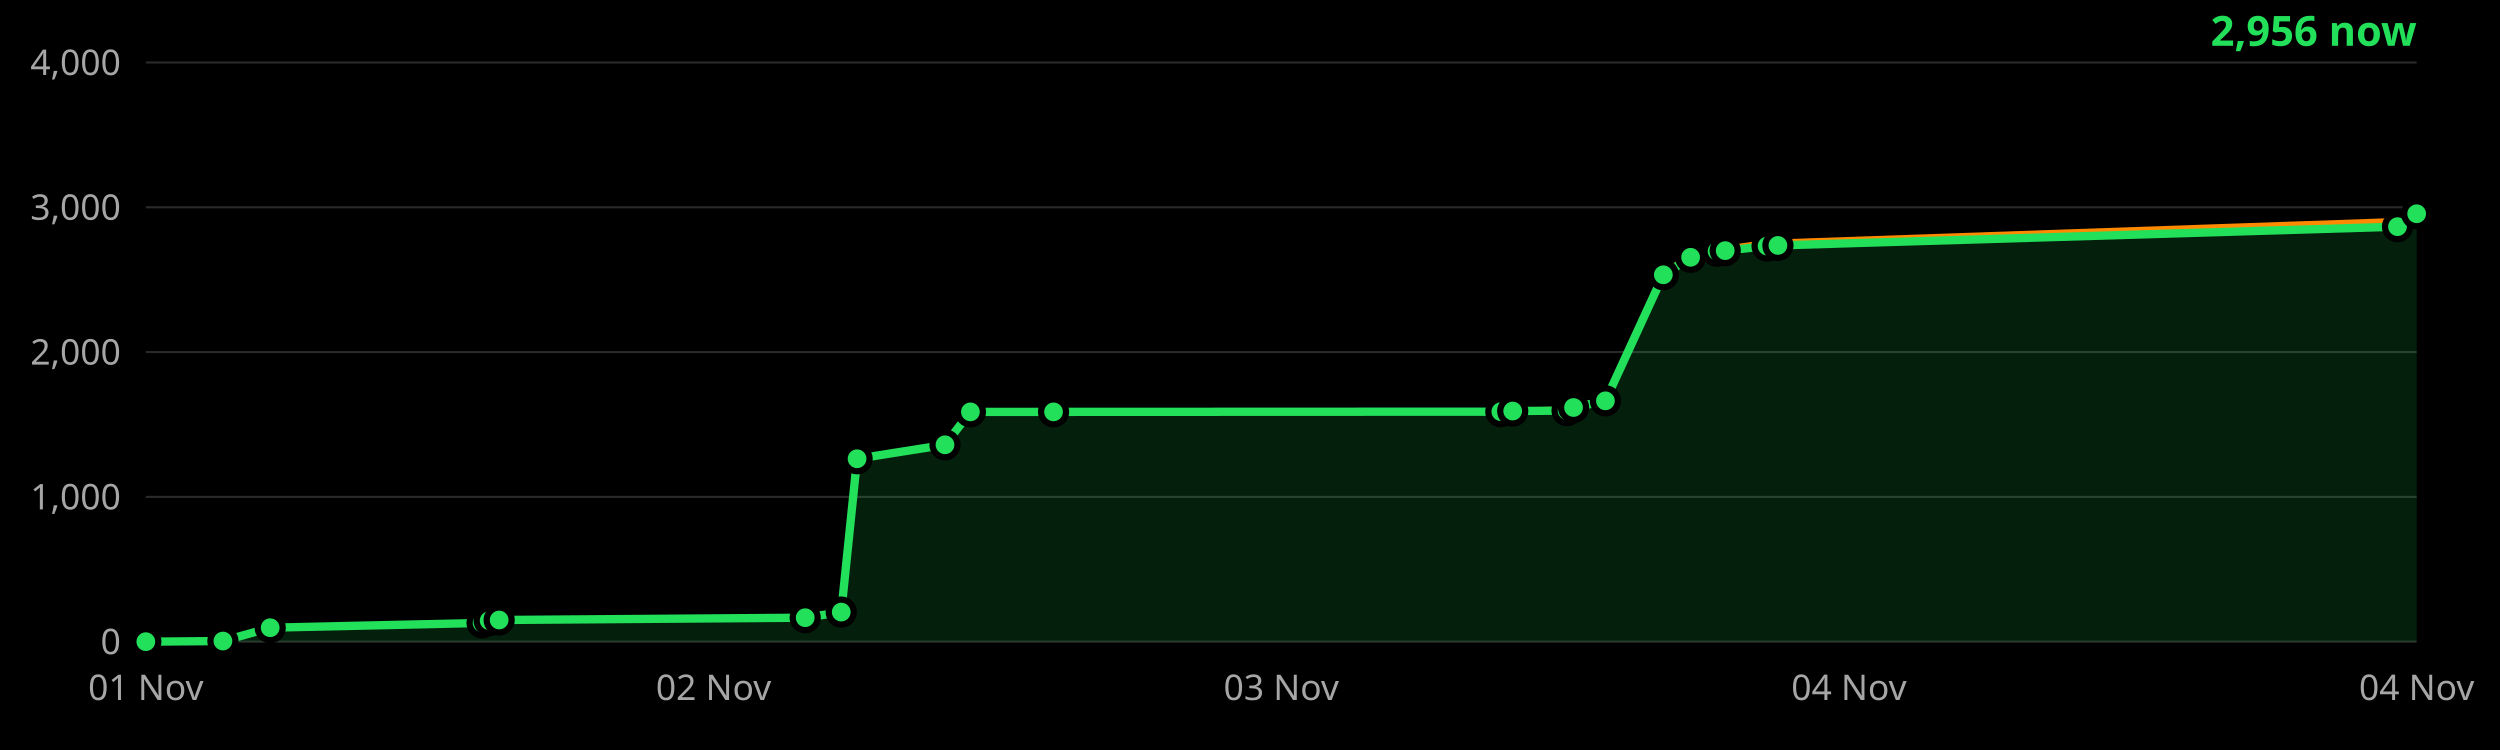
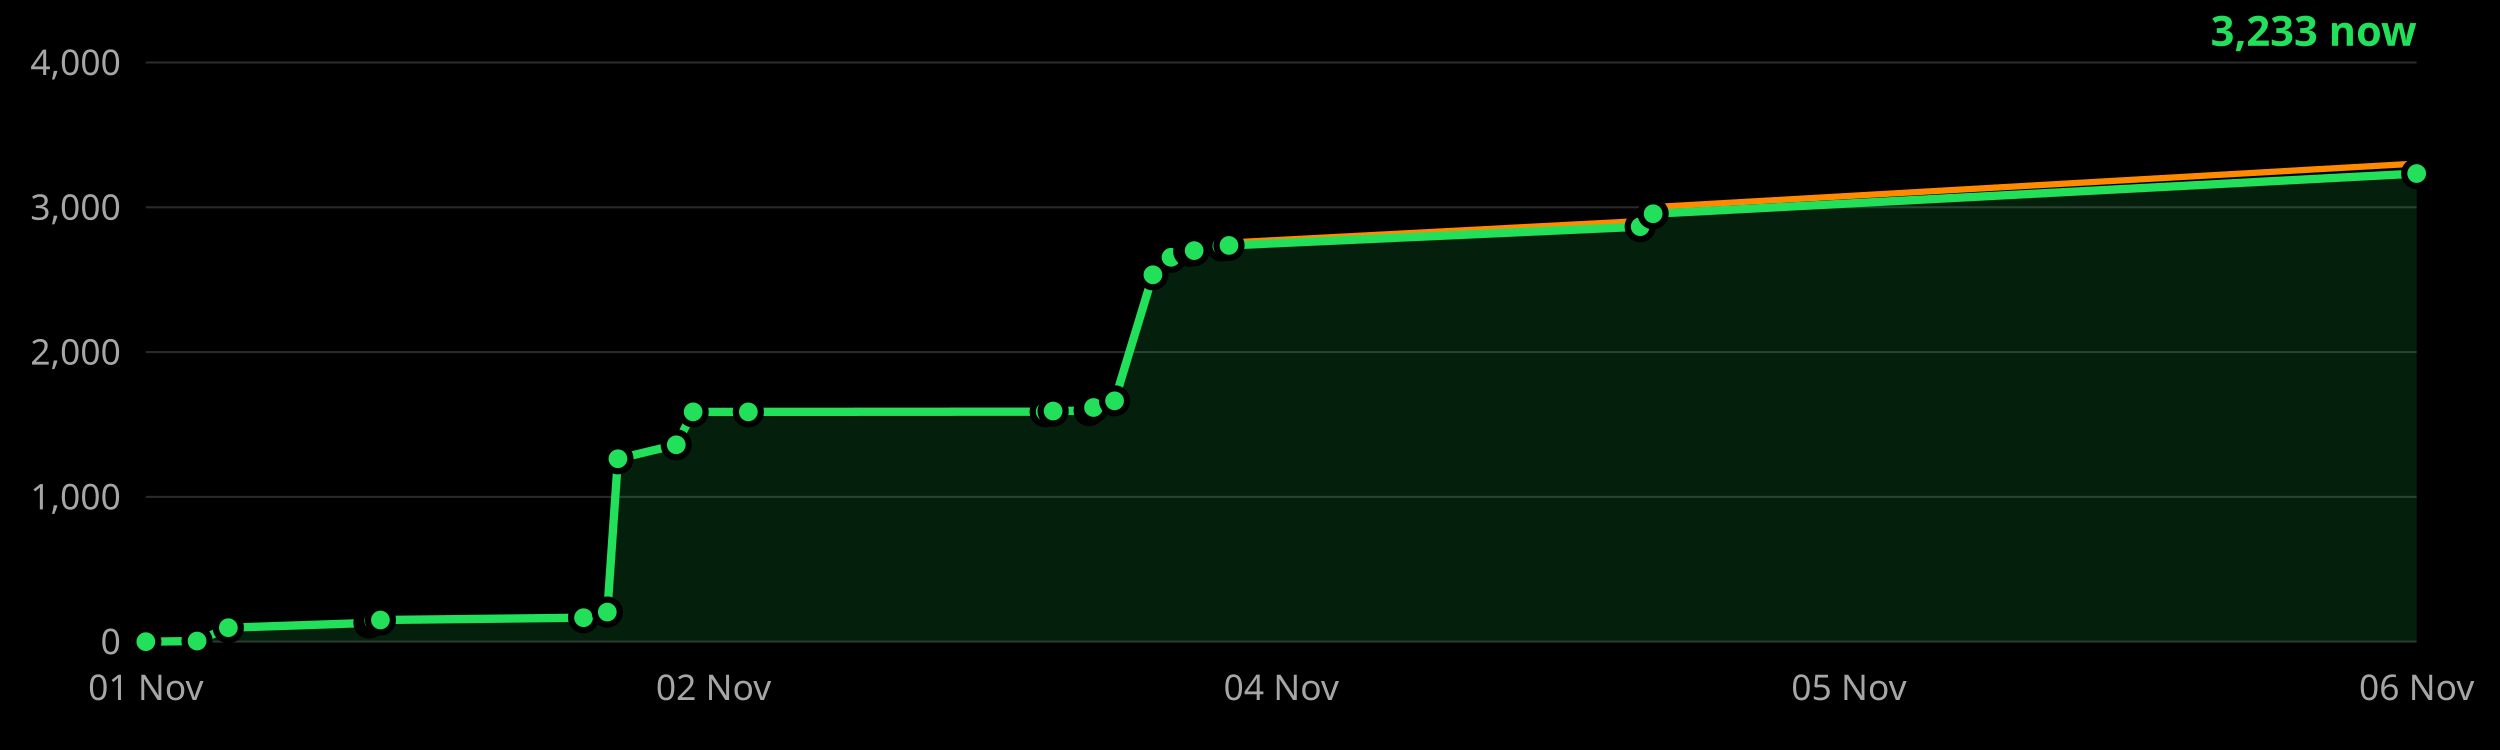
- <svg xmlns="http://www.w3.org/2000/svg" viewBox="0 0 1200 360" role="img" aria-label="Functions matched over time, now 2956">
+ <svg xmlns="http://www.w3.org/2000/svg" viewBox="0 0 1200 360" role="img" aria-label="Functions matched over time, now 3233">
  <style>text{font-family:Segoe UI,system-ui,sans-serif}.h-t,.h-g{opacity:0;pointer-events:none}.h-p:hover .h-t,.h-p:hover .h-g,.h-p:focus .h-t,.h-p:focus .h-g{opacity:1}.h-p:hover .h-d,.h-p:focus .h-d{r:8}.h-p{outline:none}</style>
  <rect width="1200" height="360" fill="#000" />
  <line x1="70" x2="1160" y1="308.0" y2="308.0" stroke="#2a2a2a" stroke-width="1" />
  <text x="58" y="314.0" fill="#a6a6a6" font-size="17" text-anchor="end">0</text>
  <line x1="70" x2="1160" y1="238.5" y2="238.5" stroke="#2a2a2a" stroke-width="1" />
  <text x="58" y="244.5" fill="#a6a6a6" font-size="17" text-anchor="end">1,000</text>
  <line x1="70" x2="1160" y1="169.0" y2="169.0" stroke="#2a2a2a" stroke-width="1" />
  <text x="58" y="175.0" fill="#a6a6a6" font-size="17" text-anchor="end">2,000</text>
  <line x1="70" x2="1160" y1="99.5" y2="99.5" stroke="#2a2a2a" stroke-width="1" />
  <text x="58" y="105.5" fill="#a6a6a6" font-size="17" text-anchor="end">3,000</text>
  <line x1="70" x2="1160" y1="30.0" y2="30.0" stroke="#2a2a2a" stroke-width="1" />
  <text x="58" y="36.0" fill="#a6a6a6" font-size="17" text-anchor="end">4,000</text>
  <text x="70.0" y="336" fill="#a6a6a6" font-size="17" text-anchor="middle">01 Nov</text>
  <text x="342.5" y="336" fill="#a6a6a6" font-size="17" text-anchor="middle">02 Nov</text>
-   <text x="615.0" y="336" fill="#a6a6a6" font-size="17" text-anchor="middle">03 Nov</text>
-   <text x="887.5" y="336" fill="#a6a6a6" font-size="17" text-anchor="middle">04 Nov</text>
-   <text x="1160.0" y="336" fill="#a6a6a6" font-size="17" text-anchor="middle">04 Nov</text>
-   <polyline points="70.0,308.0 107.0,307.7 129.7,301.3 231.4,299.0 234.8,297.9 239.6,297.6 386.5,296.5 403.8,293.8 411.4,220.2 453.6,213.5 465.8,197.7 505.7,197.5 720.4,197.4 726.1,197.0 752.2,196.7 755.3,195.2 770.6,191.9 798.4,131.4 811.5,122.6 824.2,119.7 828.1,119.4 848.2,116.6 853.4,116.4 1150.8,106.1 1160.0,99.4" fill="none" stroke="#ff8a00" stroke-width="3" stroke-linejoin="round" />
-   <polygon points="70.0,308.0 107.0,307.7 129.7,301.3 231.4,299.0 234.8,297.9 239.6,297.6 386.5,296.5 403.8,293.8 411.4,220.2 453.6,213.5 465.8,197.7 505.7,197.7 720.4,197.6 726.1,197.3 752.2,197.1 755.3,195.6 770.6,192.4 798.4,131.9 811.5,123.5 824.2,120.6 828.1,120.3 848.2,118.1 853.4,117.8 1150.8,108.8 1160.0,102.6 1160.0,308.0 70.0,308.0" fill="#22e05a" fill-opacity=".14" />
-   <polyline points="70.0,308.0 107.0,307.7 129.7,301.3 231.4,299.0 234.8,297.9 239.6,297.6 386.5,296.5 403.8,293.8 411.4,220.2 453.6,213.5 465.8,197.7 505.7,197.7 720.4,197.6 726.1,197.3 752.2,197.1 755.3,195.6 770.6,192.4 798.4,131.9 811.5,123.5 824.2,120.6 828.1,120.3 848.2,118.1 853.4,117.8 1150.8,108.8 1160.0,102.6" fill="none" stroke="#22e05a" stroke-width="4" stroke-linejoin="round" />
-   <g class="h-p" tabindex="0">
-     <rect x="70.0" y="30" width="18.5" height="278" fill="transparent" />
+   <text x="615.0" y="336" fill="#a6a6a6" font-size="17" text-anchor="middle">04 Nov</text>
+   <text x="887.5" y="336" fill="#a6a6a6" font-size="17" text-anchor="middle">05 Nov</text>
+   <text x="1160.0" y="336" fill="#a6a6a6" font-size="17" text-anchor="middle">06 Nov</text>
+   <polyline points="70.0,308.0 94.6,307.7 109.6,301.3 177.1,299.0 179.4,297.9 182.6,297.6 280.1,296.5 291.5,293.8 296.6,220.2 324.6,213.5 332.7,197.7 359.2,197.5 501.7,197.4 505.5,197.0 522.8,196.7 524.9,195.2 535.0,191.9 553.4,131.4 562.1,122.6 570.6,119.7 573.2,119.4 586.5,116.6 589.9,116.4 787.3,106.1 793.5,99.4 1160.0,78.5" fill="none" stroke="#ff8a00" stroke-width="3" stroke-linejoin="round" />
+   <polygon points="70.0,308.0 94.6,307.7 109.6,301.3 177.1,299.0 179.4,297.9 182.6,297.6 280.1,296.5 291.5,293.8 296.6,220.2 324.6,213.5 332.7,197.7 359.2,197.7 501.7,197.6 505.5,197.3 522.8,197.1 524.9,195.6 535.0,192.4 553.4,131.9 562.1,123.5 570.6,120.6 573.2,120.3 586.5,118.1 589.9,117.8 787.3,108.8 793.5,102.6 1160.0,83.3 1160.0,308.0 70.0,308.0" fill="#22e05a" fill-opacity=".14" />
+   <polyline points="70.0,308.0 94.6,307.7 109.6,301.3 177.1,299.0 179.4,297.9 182.6,297.6 280.1,296.5 291.5,293.8 296.6,220.2 324.6,213.5 332.7,197.7 359.2,197.7 501.7,197.6 505.5,197.3 522.8,197.1 524.9,195.6 535.0,192.4 553.4,131.9 562.1,123.5 570.6,120.6 573.2,120.3 586.5,118.1 589.9,117.8 787.3,108.8 793.5,102.6 1160.0,83.3" fill="none" stroke="#22e05a" stroke-width="4" stroke-linejoin="round" />
+   <g class="h-p" tabindex="0">
+     <rect x="70.0" y="30" width="12.3" height="278" fill="transparent" />
    <line class="h-g" x1="70.0" x2="70.0" y1="30" y2="308" stroke="#fff" stroke-opacity=".35" stroke-width="2" />
    <circle class="h-d" cx="70.0" cy="308.0" r="6" fill="#22e05a" stroke="#000" stroke-width="3" />
    <g class="h-t">
      <rect x="92.0" y="222.0" width="250" height="92" fill="#ff1f00" />
      <rect x="86.0" y="216.0" width="250" height="92" fill="#fff" />
      <text x="100.0" y="242.0" fill="#000" font-size="16" font-weight="700">01 Nov 2026, 12:20</text>
      <text x="100.0" y="268.0" fill="#000" font-size="20" font-weight="900">0 matched</text>
      <text x="100.0" y="292.0" fill="#333" font-size="16">0.00% of code</text>
    </g>
  </g>
  <g class="h-p" tabindex="0">
-     <rect x="88.5" y="30" width="29.8" height="278" fill="transparent" />
-     <line class="h-g" x1="107.0" x2="107.0" y1="30" y2="308" stroke="#fff" stroke-opacity=".35" stroke-width="2" />
-     <circle class="h-d" cx="107.0" cy="307.7" r="6" fill="#22e05a" stroke="#000" stroke-width="3" />
-     <g class="h-t">
-       <rect x="129.0" y="222.0" width="250" height="92" fill="#ff1f00" />
-       <rect x="123.0" y="216.0" width="250" height="92" fill="#fff" />
-       <text x="137.0" y="242.0" fill="#000" font-size="16" font-weight="700">01 Nov 2026, 15:10</text>
-       <text x="137.0" y="268.0" fill="#000" font-size="20" font-weight="900">4 matched</text>
-       <text x="137.0" y="292.0" fill="#333" font-size="16">0.01% of code</text>
-     </g>
-   </g>
-   <g class="h-p" tabindex="0">
-     <rect x="118.3" y="30" width="62.2" height="278" fill="transparent" />
-     <line class="h-g" x1="129.7" x2="129.7" y1="30" y2="308" stroke="#fff" stroke-opacity=".35" stroke-width="2" />
-     <circle class="h-d" cx="129.7" cy="301.3" r="6" fill="#22e05a" stroke="#000" stroke-width="3" />
-     <g class="h-t">
-       <rect x="151.7" y="222.0" width="250" height="92" fill="#ff1f00" />
-       <rect x="145.7" y="216.0" width="250" height="92" fill="#fff" />
-       <text x="159.7" y="242.0" fill="#000" font-size="16" font-weight="700">01 Nov 2026, 16:53</text>
-       <text x="159.7" y="268.0" fill="#000" font-size="20" font-weight="900">96 matched</text>
-       <text x="159.7" y="292.0" fill="#333" font-size="16">0.07% of code</text>
-     </g>
-   </g>
-   <g class="h-p" tabindex="0">
-     <rect x="180.5" y="30" width="52.6" height="278" fill="transparent" />
-     <line class="h-g" x1="231.4" x2="231.4" y1="30" y2="308" stroke="#fff" stroke-opacity=".35" stroke-width="2" />
-     <circle class="h-d" cx="231.4" cy="299.0" r="6" fill="#22e05a" stroke="#000" stroke-width="3" />
-     <g class="h-t">
-       <rect x="253.4" y="222.0" width="250" height="92" fill="#ff1f00" />
-       <rect x="247.4" y="216.0" width="250" height="92" fill="#fff" />
-       <text x="261.4" y="242.0" fill="#000" font-size="16" font-weight="700">01 Nov 2026, 23:39</text>
-       <text x="261.4" y="268.0" fill="#000" font-size="20" font-weight="900">130 matched</text>
-       <text x="261.4" y="292.0" fill="#333" font-size="16">0.08% of code</text>
-     </g>
-   </g>
-   <g class="h-p" tabindex="0">
-     <rect x="233.1" y="30" width="4.1" height="278" fill="transparent" />
-     <line class="h-g" x1="234.8" x2="234.8" y1="30" y2="308" stroke="#fff" stroke-opacity=".35" stroke-width="2" />
-     <circle class="h-d" cx="234.8" cy="297.9" r="6" fill="#22e05a" stroke="#000" stroke-width="3" />
-     <g class="h-t">
-       <rect x="256.8" y="222.0" width="250" height="92" fill="#ff1f00" />
-       <rect x="250.8" y="216.0" width="250" height="92" fill="#fff" />
-       <text x="264.8" y="242.0" fill="#000" font-size="16" font-weight="700">01 Nov 2026, 23:54</text>
-       <text x="264.8" y="268.0" fill="#000" font-size="20" font-weight="900">146 matched</text>
-       <text x="264.8" y="292.0" fill="#333" font-size="16">0.14% of code</text>
-     </g>
-   </g>
-   <g class="h-p" tabindex="0">
-     <rect x="237.2" y="30" width="75.9" height="278" fill="transparent" />
-     <line class="h-g" x1="239.6" x2="239.6" y1="30" y2="308" stroke="#fff" stroke-opacity=".35" stroke-width="2" />
-     <circle class="h-d" cx="239.6" cy="297.6" r="6" fill="#22e05a" stroke="#000" stroke-width="3" />
-     <g class="h-t">
-       <rect x="261.6" y="222.0" width="250" height="92" fill="#ff1f00" />
-       <rect x="255.6" y="216.0" width="250" height="92" fill="#fff" />
-       <text x="269.6" y="242.0" fill="#000" font-size="16" font-weight="700">02 Nov 2026, 00:16</text>
-       <text x="269.6" y="268.0" fill="#000" font-size="20" font-weight="900">149 matched</text>
-       <text x="269.6" y="292.0" fill="#333" font-size="16">0.21% of code</text>
-     </g>
-   </g>
-   <g class="h-p" tabindex="0">
-     <rect x="313.1" y="30" width="82.1" height="278" fill="transparent" />
-     <line class="h-g" x1="386.5" x2="386.5" y1="30" y2="308" stroke="#fff" stroke-opacity=".35" stroke-width="2" />
-     <circle class="h-d" cx="386.5" cy="296.5" r="6" fill="#22e05a" stroke="#000" stroke-width="3" />
-     <g class="h-t">
-       <rect x="408.5" y="222.0" width="250" height="92" fill="#ff1f00" />
-       <rect x="402.5" y="216.0" width="250" height="92" fill="#fff" />
-       <text x="416.5" y="242.0" fill="#000" font-size="16" font-weight="700">02 Nov 2026, 11:29</text>
-       <text x="416.5" y="268.0" fill="#000" font-size="20" font-weight="900">165 matched</text>
-       <text x="416.5" y="292.0" fill="#333" font-size="16">0.28% of code</text>
-     </g>
-   </g>
-   <g class="h-p" tabindex="0">
-     <rect x="395.2" y="30" width="12.4" height="278" fill="transparent" />
-     <line class="h-g" x1="403.8" x2="403.8" y1="30" y2="308" stroke="#fff" stroke-opacity=".35" stroke-width="2" />
-     <circle class="h-d" cx="403.8" cy="293.8" r="6" fill="#22e05a" stroke="#000" stroke-width="3" />
-     <g class="h-t">
-       <rect x="425.8" y="222.0" width="250" height="92" fill="#ff1f00" />
-       <rect x="419.8" y="216.0" width="250" height="92" fill="#fff" />
-       <text x="433.8" y="242.0" fill="#000" font-size="16" font-weight="700">02 Nov 2026, 12:48</text>
-       <text x="433.8" y="268.0" fill="#000" font-size="20" font-weight="900">205 matched</text>
-       <text x="433.8" y="292.0" fill="#333" font-size="16">0.47% of code</text>
-     </g>
-   </g>
-   <g class="h-p" tabindex="0">
-     <rect x="407.6" y="30" width="24.9" height="278" fill="transparent" />
-     <line class="h-g" x1="411.4" x2="411.4" y1="30" y2="308" stroke="#fff" stroke-opacity=".35" stroke-width="2" />
-     <circle class="h-d" cx="411.4" cy="220.2" r="6" fill="#22e05a" stroke="#000" stroke-width="3" />
-     <g class="h-t">
-       <rect x="433.4" y="180.2" width="250" height="92" fill="#ff1f00" />
-       <rect x="427.4" y="174.2" width="250" height="92" fill="#fff" />
-       <text x="441.4" y="200.2" fill="#000" font-size="16" font-weight="700">02 Nov 2026, 13:23</text>
-       <text x="441.4" y="226.2" fill="#000" font-size="20" font-weight="900">1,263 matched</text>
-       <text x="441.4" y="250.2" fill="#333" font-size="16">17.13% of code</text>
-     </g>
-   </g>
-   <g class="h-p" tabindex="0">
-     <rect x="432.5" y="30" width="27.2" height="278" fill="transparent" />
-     <line class="h-g" x1="453.6" x2="453.6" y1="30" y2="308" stroke="#fff" stroke-opacity=".35" stroke-width="2" />
-     <circle class="h-d" cx="453.6" cy="213.5" r="6" fill="#22e05a" stroke="#000" stroke-width="3" />
-     <g class="h-t">
-       <rect x="475.6" y="173.5" width="250" height="92" fill="#ff1f00" />
-       <rect x="469.6" y="167.5" width="250" height="92" fill="#fff" />
-       <text x="483.6" y="193.5" fill="#000" font-size="16" font-weight="700">02 Nov 2026, 16:36</text>
-       <text x="483.6" y="219.5" fill="#000" font-size="20" font-weight="900">1,360 matched</text>
-       <text x="483.6" y="243.5" fill="#333" font-size="16">19.02% of code</text>
-     </g>
-   </g>
-   <g class="h-p" tabindex="0">
-     <rect x="459.7" y="30" width="26.1" height="278" fill="transparent" />
-     <line class="h-g" x1="465.8" x2="465.8" y1="30" y2="308" stroke="#fff" stroke-opacity=".35" stroke-width="2" />
-     <circle class="h-d" cx="465.8" cy="197.7" r="6" fill="#22e05a" stroke="#000" stroke-width="3" />
-     <g class="h-t">
-       <rect x="487.8" y="157.7" width="250" height="92" fill="#ff1f00" />
-       <rect x="481.8" y="151.7" width="250" height="92" fill="#fff" />
-       <text x="495.8" y="177.7" fill="#000" font-size="16" font-weight="700">02 Nov 2026, 17:32</text>
-       <text x="495.8" y="203.7" fill="#000" font-size="20" font-weight="900">1,587 matched</text>
-       <text x="495.8" y="227.7" fill="#333" font-size="16">22.58% of code</text>
-     </g>
-   </g>
-   <g class="h-p" tabindex="0">
-     <rect x="485.8" y="30" width="127.3" height="278" fill="transparent" />
-     <line class="h-g" x1="505.7" x2="505.7" y1="30" y2="308" stroke="#fff" stroke-opacity=".35" stroke-width="2" />
-     <circle class="h-d" cx="505.7" cy="197.7" r="6" fill="#22e05a" stroke="#000" stroke-width="3" />
-     <g class="h-t">
-       <rect x="527.7" y="157.7" width="250" height="92" fill="#ff1f00" />
-       <rect x="521.7" y="151.7" width="250" height="92" fill="#fff" />
-       <text x="535.7" y="177.7" fill="#000" font-size="16" font-weight="700">02 Nov 2026, 20:34</text>
-       <text x="535.7" y="203.7" fill="#000" font-size="20" font-weight="900">1,587 matched</text>
-       <text x="535.7" y="227.7" fill="#333" font-size="16">22.58% of code, 3 non matching</text>
-     </g>
-   </g>
-   <g class="h-p" tabindex="0">
-     <rect x="613.1" y="30" width="110.2" height="278" fill="transparent" />
-     <line class="h-g" x1="720.4" x2="720.4" y1="30" y2="308" stroke="#fff" stroke-opacity=".35" stroke-width="2" />
-     <circle class="h-d" cx="720.4" cy="197.6" r="6" fill="#22e05a" stroke="#000" stroke-width="3" />
-     <g class="h-t">
-       <rect x="460.4" y="157.6" width="250" height="92" fill="#ff1f00" />
-       <rect x="454.4" y="151.6" width="250" height="92" fill="#fff" />
-       <text x="468.4" y="177.6" fill="#000" font-size="16" font-weight="700">03 Nov 2026, 12:56</text>
-       <text x="468.4" y="203.6" fill="#000" font-size="20" font-weight="900">1,589 matched</text>
-       <text x="468.4" y="227.6" fill="#333" font-size="16">22.58% of code, 3 non matching</text>
-     </g>
-   </g>
-   <g class="h-p" tabindex="0">
-     <rect x="723.3" y="30" width="15.9" height="278" fill="transparent" />
-     <line class="h-g" x1="726.1" x2="726.1" y1="30" y2="308" stroke="#fff" stroke-opacity=".35" stroke-width="2" />
-     <circle class="h-d" cx="726.1" cy="197.3" r="6" fill="#22e05a" stroke="#000" stroke-width="3" />
-     <g class="h-t">
-       <rect x="466.1" y="157.3" width="250" height="92" fill="#ff1f00" />
-       <rect x="460.1" y="151.3" width="250" height="92" fill="#fff" />
-       <text x="474.1" y="177.3" fill="#000" font-size="16" font-weight="700">03 Nov 2026, 13:23</text>
-       <text x="474.1" y="203.3" fill="#000" font-size="20" font-weight="900">1,593 matched</text>
-       <text x="474.1" y="227.3" fill="#333" font-size="16">22.61% of code, 4 non matching</text>
-     </g>
-   </g>
-   <g class="h-p" tabindex="0">
-     <rect x="739.2" y="30" width="14.6" height="278" fill="transparent" />
-     <line class="h-g" x1="752.2" x2="752.2" y1="30" y2="308" stroke="#fff" stroke-opacity=".35" stroke-width="2" />
-     <circle class="h-d" cx="752.2" cy="197.1" r="6" fill="#22e05a" stroke="#000" stroke-width="3" />
-     <g class="h-t">
-       <rect x="492.2" y="157.1" width="250" height="92" fill="#ff1f00" />
-       <rect x="486.2" y="151.1" width="250" height="92" fill="#fff" />
-       <text x="500.2" y="177.1" fill="#000" font-size="16" font-weight="700">03 Nov 2026, 15:22</text>
-       <text x="500.2" y="203.1" fill="#000" font-size="20" font-weight="900">1,596 matched</text>
-       <text x="500.2" y="227.1" fill="#333" font-size="16">22.67% of code, 6 non matching</text>
-     </g>
-   </g>
-   <g class="h-p" tabindex="0">
-     <rect x="753.8" y="30" width="9.2" height="278" fill="transparent" />
-     <line class="h-g" x1="755.3" x2="755.3" y1="30" y2="308" stroke="#fff" stroke-opacity=".35" stroke-width="2" />
-     <circle class="h-d" cx="755.3" cy="195.6" r="6" fill="#22e05a" stroke="#000" stroke-width="3" />
-     <g class="h-t">
-       <rect x="495.3" y="155.6" width="250" height="92" fill="#ff1f00" />
-       <rect x="489.3" y="149.6" width="250" height="92" fill="#fff" />
-       <text x="503.3" y="175.6" fill="#000" font-size="16" font-weight="700">03 Nov 2026, 15:36</text>
-       <text x="503.3" y="201.6" fill="#000" font-size="20" font-weight="900">1,617 matched</text>
-       <text x="503.3" y="225.6" fill="#333" font-size="16">22.74% of code, 6 non matching</text>
-     </g>
-   </g>
-   <g class="h-p" tabindex="0">
-     <rect x="763.0" y="30" width="21.5" height="278" fill="transparent" />
-     <line class="h-g" x1="770.6" x2="770.6" y1="30" y2="308" stroke="#fff" stroke-opacity=".35" stroke-width="2" />
-     <circle class="h-d" cx="770.6" cy="192.4" r="6" fill="#22e05a" stroke="#000" stroke-width="3" />
-     <g class="h-t">
-       <rect x="510.6" y="152.4" width="250" height="92" fill="#ff1f00" />
-       <rect x="504.6" y="146.4" width="250" height="92" fill="#fff" />
-       <text x="518.6" y="172.4" fill="#000" font-size="16" font-weight="700">03 Nov 2026, 16:46</text>
-       <text x="518.6" y="198.4" fill="#000" font-size="20" font-weight="900">1,663 matched</text>
-       <text x="518.6" y="222.4" fill="#333" font-size="16">22.85% of code, 7 non matching</text>
-     </g>
-   </g>
-   <g class="h-p" tabindex="0">
-     <rect x="784.5" y="30" width="20.4" height="278" fill="transparent" />
-     <line class="h-g" x1="798.4" x2="798.4" y1="30" y2="308" stroke="#fff" stroke-opacity=".35" stroke-width="2" />
-     <circle class="h-d" cx="798.4" cy="131.9" r="6" fill="#22e05a" stroke="#000" stroke-width="3" />
-     <g class="h-t">
-       <rect x="538.4" y="91.9" width="250" height="92" fill="#ff1f00" />
-       <rect x="532.4" y="85.9" width="250" height="92" fill="#fff" />
-       <text x="546.4" y="111.9" fill="#000" font-size="16" font-weight="700">03 Nov 2026, 18:53</text>
-       <text x="546.4" y="137.9" fill="#000" font-size="20" font-weight="900">2,534 matched</text>
-       <text x="546.4" y="161.9" fill="#333" font-size="16">24.87% of code, 7 non matching</text>
-     </g>
-   </g>
-   <g class="h-p" tabindex="0">
-     <rect x="804.9" y="30" width="12.9" height="278" fill="transparent" />
-     <line class="h-g" x1="811.5" x2="811.5" y1="30" y2="308" stroke="#fff" stroke-opacity=".35" stroke-width="2" />
-     <circle class="h-d" cx="811.5" cy="123.5" r="6" fill="#22e05a" stroke="#000" stroke-width="3" />
-     <g class="h-t">
-       <rect x="551.5" y="83.5" width="250" height="92" fill="#ff1f00" />
-       <rect x="545.5" y="77.5" width="250" height="92" fill="#fff" />
-       <text x="559.5" y="103.5" fill="#000" font-size="16" font-weight="700">03 Nov 2026, 19:53</text>
-       <text x="559.5" y="129.5" fill="#000" font-size="20" font-weight="900">2,654 matched</text>
-       <text x="559.5" y="153.5" fill="#333" font-size="16">25.24% of code, 14 non matching</text>
-     </g>
-   </g>
-   <g class="h-p" tabindex="0">
-     <rect x="817.8" y="30" width="8.3" height="278" fill="transparent" />
-     <line class="h-g" x1="824.2" x2="824.2" y1="30" y2="308" stroke="#fff" stroke-opacity=".35" stroke-width="2" />
-     <circle class="h-d" cx="824.2" cy="120.6" r="6" fill="#22e05a" stroke="#000" stroke-width="3" />
-     <g class="h-t">
-       <rect x="564.2" y="80.6" width="250" height="92" fill="#ff1f00" />
-       <rect x="558.2" y="74.6" width="250" height="92" fill="#fff" />
-       <text x="572.2" y="100.6" fill="#000" font-size="16" font-weight="700">03 Nov 2026, 20:51</text>
-       <text x="572.2" y="126.6" fill="#000" font-size="20" font-weight="900">2,696 matched</text>
-       <text x="572.2" y="150.6" fill="#333" font-size="16">25.27% of code, 14 non matching</text>
-     </g>
-   </g>
-   <g class="h-p" tabindex="0">
-     <rect x="826.1" y="30" width="12.0" height="278" fill="transparent" />
-     <line class="h-g" x1="828.1" x2="828.1" y1="30" y2="308" stroke="#fff" stroke-opacity=".35" stroke-width="2" />
-     <circle class="h-d" cx="828.1" cy="120.3" r="6" fill="#22e05a" stroke="#000" stroke-width="3" />
-     <g class="h-t">
-       <rect x="568.1" y="80.3" width="250" height="92" fill="#ff1f00" />
-       <rect x="562.1" y="74.3" width="250" height="92" fill="#fff" />
-       <text x="576.1" y="100.3" fill="#000" font-size="16" font-weight="700">03 Nov 2026, 21:09</text>
-       <text x="576.1" y="126.3" fill="#000" font-size="20" font-weight="900">2,700 matched</text>
-       <text x="576.1" y="150.3" fill="#333" font-size="16">25.27% of code, 14 non matching</text>
-     </g>
-   </g>
-   <g class="h-p" tabindex="0">
-     <rect x="838.1" y="30" width="12.6" height="278" fill="transparent" />
-     <line class="h-g" x1="848.2" x2="848.2" y1="30" y2="308" stroke="#fff" stroke-opacity=".35" stroke-width="2" />
-     <circle class="h-d" cx="848.2" cy="118.1" r="6" fill="#22e05a" stroke="#000" stroke-width="3" />
-     <g class="h-t">
-       <rect x="588.2" y="78.1" width="250" height="92" fill="#ff1f00" />
-       <rect x="582.2" y="72.1" width="250" height="92" fill="#fff" />
-       <text x="596.2" y="98.1" fill="#000" font-size="16" font-weight="700">03 Nov 2026, 22:41</text>
-       <text x="596.2" y="124.1" fill="#000" font-size="20" font-weight="900">2,733 matched</text>
-       <text x="596.2" y="148.1" fill="#333" font-size="16">25.51% of code, 21 non matching</text>
-     </g>
-   </g>
-   <g class="h-p" tabindex="0">
-     <rect x="850.8" y="30" width="151.3" height="278" fill="transparent" />
-     <line class="h-g" x1="853.4" x2="853.4" y1="30" y2="308" stroke="#fff" stroke-opacity=".35" stroke-width="2" />
-     <circle class="h-d" cx="853.4" cy="117.8" r="6" fill="#22e05a" stroke="#000" stroke-width="3" />
-     <g class="h-t">
-       <rect x="593.4" y="77.8" width="250" height="92" fill="#ff1f00" />
-       <rect x="587.4" y="71.8" width="250" height="92" fill="#fff" />
-       <text x="601.4" y="97.8" fill="#000" font-size="16" font-weight="700">03 Nov 2026, 23:05</text>
-       <text x="601.4" y="123.8" fill="#000" font-size="20" font-weight="900">2,736 matched</text>
-       <text x="601.4" y="147.8" fill="#333" font-size="16">25.52% of code, 21 non matching</text>
-     </g>
-   </g>
-   <g class="h-p" tabindex="0">
-     <rect x="1002.1" y="30" width="153.3" height="278" fill="transparent" />
-     <line class="h-g" x1="1150.8" x2="1150.8" y1="30" y2="308" stroke="#fff" stroke-opacity=".35" stroke-width="2" />
-     <circle class="h-d" cx="1150.8" cy="108.8" r="6" fill="#22e05a" stroke="#000" stroke-width="3" />
-     <g class="h-t">
-       <rect x="890.8" y="68.8" width="250" height="92" fill="#ff1f00" />
-       <rect x="884.8" y="62.8" width="250" height="92" fill="#fff" />
-       <text x="898.8" y="88.8" fill="#000" font-size="16" font-weight="700">04 Nov 2026, 21:46</text>
-       <text x="898.8" y="114.8" fill="#000" font-size="20" font-weight="900">2,866 matched</text>
-       <text x="898.8" y="138.8" fill="#333" font-size="16">25.70% of code, 39 non matching</text>
-     </g>
-   </g>
-   <g class="h-p" tabindex="0">
-     <rect x="1155.4" y="30" width="4.6" height="278" fill="transparent" />
+     <rect x="82.3" y="30" width="19.8" height="278" fill="transparent" />
+     <line class="h-g" x1="94.6" x2="94.6" y1="30" y2="308" stroke="#fff" stroke-opacity=".35" stroke-width="2" />
+     <circle class="h-d" cx="94.6" cy="307.7" r="6" fill="#22e05a" stroke="#000" stroke-width="3" />
+     <g class="h-t">
+       <rect x="116.6" y="222.0" width="250" height="92" fill="#ff1f00" />
+       <rect x="110.6" y="216.0" width="250" height="92" fill="#fff" />
+       <text x="124.6" y="242.0" fill="#000" font-size="16" font-weight="700">01 Nov 2026, 15:10</text>
+       <text x="124.6" y="268.0" fill="#000" font-size="20" font-weight="900">4 matched</text>
+       <text x="124.6" y="292.0" fill="#333" font-size="16">0.01% of code</text>
+     </g>
+   </g>
+   <g class="h-p" tabindex="0">
+     <rect x="102.1" y="30" width="41.3" height="278" fill="transparent" />
+     <line class="h-g" x1="109.6" x2="109.6" y1="30" y2="308" stroke="#fff" stroke-opacity=".35" stroke-width="2" />
+     <circle class="h-d" cx="109.6" cy="301.3" r="6" fill="#22e05a" stroke="#000" stroke-width="3" />
+     <g class="h-t">
+       <rect x="131.6" y="222.0" width="250" height="92" fill="#ff1f00" />
+       <rect x="125.6" y="216.0" width="250" height="92" fill="#fff" />
+       <text x="139.6" y="242.0" fill="#000" font-size="16" font-weight="700">01 Nov 2026, 16:53</text>
+       <text x="139.6" y="268.0" fill="#000" font-size="20" font-weight="900">96 matched</text>
+       <text x="139.6" y="292.0" fill="#333" font-size="16">0.07% of code</text>
+     </g>
+   </g>
+   <g class="h-p" tabindex="0">
+     <rect x="143.3" y="30" width="34.9" height="278" fill="transparent" />
+     <line class="h-g" x1="177.1" x2="177.1" y1="30" y2="308" stroke="#fff" stroke-opacity=".35" stroke-width="2" />
+     <circle class="h-d" cx="177.1" cy="299.0" r="6" fill="#22e05a" stroke="#000" stroke-width="3" />
+     <g class="h-t">
+       <rect x="199.1" y="222.0" width="250" height="92" fill="#ff1f00" />
+       <rect x="193.1" y="216.0" width="250" height="92" fill="#fff" />
+       <text x="207.1" y="242.0" fill="#000" font-size="16" font-weight="700">01 Nov 2026, 23:39</text>
+       <text x="207.1" y="268.0" fill="#000" font-size="20" font-weight="900">130 matched</text>
+       <text x="207.1" y="292.0" fill="#333" font-size="16">0.08% of code</text>
+     </g>
+   </g>
+   <g class="h-p" tabindex="0">
+     <rect x="178.2" y="30" width="2.7" height="278" fill="transparent" />
+     <line class="h-g" x1="179.4" x2="179.4" y1="30" y2="308" stroke="#fff" stroke-opacity=".35" stroke-width="2" />
+     <circle class="h-d" cx="179.4" cy="297.9" r="6" fill="#22e05a" stroke="#000" stroke-width="3" />
+     <g class="h-t">
+       <rect x="201.4" y="222.0" width="250" height="92" fill="#ff1f00" />
+       <rect x="195.4" y="216.0" width="250" height="92" fill="#fff" />
+       <text x="209.4" y="242.0" fill="#000" font-size="16" font-weight="700">01 Nov 2026, 23:54</text>
+       <text x="209.4" y="268.0" fill="#000" font-size="20" font-weight="900">146 matched</text>
+       <text x="209.4" y="292.0" fill="#333" font-size="16">0.14% of code</text>
+     </g>
+   </g>
+   <g class="h-p" tabindex="0">
+     <rect x="181.0" y="30" width="50.4" height="278" fill="transparent" />
+     <line class="h-g" x1="182.6" x2="182.6" y1="30" y2="308" stroke="#fff" stroke-opacity=".35" stroke-width="2" />
+     <circle class="h-d" cx="182.6" cy="297.6" r="6" fill="#22e05a" stroke="#000" stroke-width="3" />
+     <g class="h-t">
+       <rect x="204.6" y="222.0" width="250" height="92" fill="#ff1f00" />
+       <rect x="198.6" y="216.0" width="250" height="92" fill="#fff" />
+       <text x="212.6" y="242.0" fill="#000" font-size="16" font-weight="700">02 Nov 2026, 00:16</text>
+       <text x="212.6" y="268.0" fill="#000" font-size="20" font-weight="900">149 matched</text>
+       <text x="212.6" y="292.0" fill="#333" font-size="16">0.21% of code</text>
+     </g>
+   </g>
+   <g class="h-p" tabindex="0">
+     <rect x="231.3" y="30" width="54.5" height="278" fill="transparent" />
+     <line class="h-g" x1="280.1" x2="280.1" y1="30" y2="308" stroke="#fff" stroke-opacity=".35" stroke-width="2" />
+     <circle class="h-d" cx="280.1" cy="296.5" r="6" fill="#22e05a" stroke="#000" stroke-width="3" />
+     <g class="h-t">
+       <rect x="302.1" y="222.0" width="250" height="92" fill="#ff1f00" />
+       <rect x="296.1" y="216.0" width="250" height="92" fill="#fff" />
+       <text x="310.1" y="242.0" fill="#000" font-size="16" font-weight="700">02 Nov 2026, 11:29</text>
+       <text x="310.1" y="268.0" fill="#000" font-size="20" font-weight="900">165 matched</text>
+       <text x="310.1" y="292.0" fill="#333" font-size="16">0.28% of code</text>
+     </g>
+   </g>
+   <g class="h-p" tabindex="0">
+     <rect x="285.8" y="30" width="8.3" height="278" fill="transparent" />
+     <line class="h-g" x1="291.5" x2="291.5" y1="30" y2="308" stroke="#fff" stroke-opacity=".35" stroke-width="2" />
+     <circle class="h-d" cx="291.5" cy="293.8" r="6" fill="#22e05a" stroke="#000" stroke-width="3" />
+     <g class="h-t">
+       <rect x="313.5" y="222.0" width="250" height="92" fill="#ff1f00" />
+       <rect x="307.5" y="216.0" width="250" height="92" fill="#fff" />
+       <text x="321.5" y="242.0" fill="#000" font-size="16" font-weight="700">02 Nov 2026, 12:48</text>
+       <text x="321.5" y="268.0" fill="#000" font-size="20" font-weight="900">205 matched</text>
+       <text x="321.5" y="292.0" fill="#333" font-size="16">0.47% of code</text>
+     </g>
+   </g>
+   <g class="h-p" tabindex="0">
+     <rect x="294.1" y="30" width="16.5" height="278" fill="transparent" />
+     <line class="h-g" x1="296.6" x2="296.6" y1="30" y2="308" stroke="#fff" stroke-opacity=".35" stroke-width="2" />
+     <circle class="h-d" cx="296.6" cy="220.2" r="6" fill="#22e05a" stroke="#000" stroke-width="3" />
+     <g class="h-t">
+       <rect x="318.6" y="180.2" width="250" height="92" fill="#ff1f00" />
+       <rect x="312.6" y="174.2" width="250" height="92" fill="#fff" />
+       <text x="326.6" y="200.2" fill="#000" font-size="16" font-weight="700">02 Nov 2026, 13:23</text>
+       <text x="326.6" y="226.2" fill="#000" font-size="20" font-weight="900">1,263 matched</text>
+       <text x="326.6" y="250.2" fill="#333" font-size="16">17.13% of code</text>
+     </g>
+   </g>
+   <g class="h-p" tabindex="0">
+     <rect x="310.6" y="30" width="18.1" height="278" fill="transparent" />
+     <line class="h-g" x1="324.6" x2="324.6" y1="30" y2="308" stroke="#fff" stroke-opacity=".35" stroke-width="2" />
+     <circle class="h-d" cx="324.6" cy="213.5" r="6" fill="#22e05a" stroke="#000" stroke-width="3" />
+     <g class="h-t">
+       <rect x="346.6" y="173.5" width="250" height="92" fill="#ff1f00" />
+       <rect x="340.6" y="167.5" width="250" height="92" fill="#fff" />
+       <text x="354.6" y="193.5" fill="#000" font-size="16" font-weight="700">02 Nov 2026, 16:36</text>
+       <text x="354.6" y="219.5" fill="#000" font-size="20" font-weight="900">1,360 matched</text>
+       <text x="354.6" y="243.5" fill="#333" font-size="16">19.02% of code</text>
+     </g>
+   </g>
+   <g class="h-p" tabindex="0">
+     <rect x="328.7" y="30" width="17.3" height="278" fill="transparent" />
+     <line class="h-g" x1="332.7" x2="332.7" y1="30" y2="308" stroke="#fff" stroke-opacity=".35" stroke-width="2" />
+     <circle class="h-d" cx="332.7" cy="197.7" r="6" fill="#22e05a" stroke="#000" stroke-width="3" />
+     <g class="h-t">
+       <rect x="354.7" y="157.7" width="250" height="92" fill="#ff1f00" />
+       <rect x="348.7" y="151.7" width="250" height="92" fill="#fff" />
+       <text x="362.7" y="177.7" fill="#000" font-size="16" font-weight="700">02 Nov 2026, 17:32</text>
+       <text x="362.7" y="203.7" fill="#000" font-size="20" font-weight="900">1,587 matched</text>
+       <text x="362.7" y="227.7" fill="#333" font-size="16">22.58% of code</text>
+     </g>
+   </g>
+   <g class="h-p" tabindex="0">
+     <rect x="346.0" y="30" width="84.5" height="278" fill="transparent" />
+     <line class="h-g" x1="359.2" x2="359.2" y1="30" y2="308" stroke="#fff" stroke-opacity=".35" stroke-width="2" />
+     <circle class="h-d" cx="359.2" cy="197.7" r="6" fill="#22e05a" stroke="#000" stroke-width="3" />
+     <g class="h-t">
+       <rect x="381.2" y="157.7" width="250" height="92" fill="#ff1f00" />
+       <rect x="375.2" y="151.7" width="250" height="92" fill="#fff" />
+       <text x="389.2" y="177.7" fill="#000" font-size="16" font-weight="700">02 Nov 2026, 20:34</text>
+       <text x="389.2" y="203.7" fill="#000" font-size="20" font-weight="900">1,587 matched</text>
+       <text x="389.2" y="227.7" fill="#333" font-size="16">22.58% of code, 3 non matching</text>
+     </g>
+   </g>
+   <g class="h-p" tabindex="0">
+     <rect x="430.4" y="30" width="73.1" height="278" fill="transparent" />
+     <line class="h-g" x1="501.7" x2="501.7" y1="30" y2="308" stroke="#fff" stroke-opacity=".35" stroke-width="2" />
+     <circle class="h-d" cx="501.7" cy="197.6" r="6" fill="#22e05a" stroke="#000" stroke-width="3" />
+     <g class="h-t">
+       <rect x="523.7" y="157.6" width="250" height="92" fill="#ff1f00" />
+       <rect x="517.7" y="151.6" width="250" height="92" fill="#fff" />
+       <text x="531.7" y="177.6" fill="#000" font-size="16" font-weight="700">03 Nov 2026, 12:56</text>
+       <text x="531.7" y="203.6" fill="#000" font-size="20" font-weight="900">1,589 matched</text>
+       <text x="531.7" y="227.6" fill="#333" font-size="16">22.58% of code, 3 non matching</text>
+     </g>
+   </g>
+   <g class="h-p" tabindex="0">
+     <rect x="503.6" y="30" width="10.5" height="278" fill="transparent" />
+     <line class="h-g" x1="505.5" x2="505.5" y1="30" y2="308" stroke="#fff" stroke-opacity=".35" stroke-width="2" />
+     <circle class="h-d" cx="505.5" cy="197.3" r="6" fill="#22e05a" stroke="#000" stroke-width="3" />
+     <g class="h-t">
+       <rect x="527.5" y="157.3" width="250" height="92" fill="#ff1f00" />
+       <rect x="521.5" y="151.3" width="250" height="92" fill="#fff" />
+       <text x="535.5" y="177.3" fill="#000" font-size="16" font-weight="700">03 Nov 2026, 13:23</text>
+       <text x="535.5" y="203.3" fill="#000" font-size="20" font-weight="900">1,593 matched</text>
+       <text x="535.5" y="227.3" fill="#333" font-size="16">22.61% of code, 4 non matching</text>
+     </g>
+   </g>
+   <g class="h-p" tabindex="0">
+     <rect x="514.1" y="30" width="9.7" height="278" fill="transparent" />
+     <line class="h-g" x1="522.8" x2="522.8" y1="30" y2="308" stroke="#fff" stroke-opacity=".35" stroke-width="2" />
+     <circle class="h-d" cx="522.8" cy="197.1" r="6" fill="#22e05a" stroke="#000" stroke-width="3" />
+     <g class="h-t">
+       <rect x="544.8" y="157.1" width="250" height="92" fill="#ff1f00" />
+       <rect x="538.8" y="151.1" width="250" height="92" fill="#fff" />
+       <text x="552.8" y="177.1" fill="#000" font-size="16" font-weight="700">03 Nov 2026, 15:22</text>
+       <text x="552.8" y="203.1" fill="#000" font-size="20" font-weight="900">1,596 matched</text>
+       <text x="552.8" y="227.1" fill="#333" font-size="16">22.67% of code, 6 non matching</text>
+     </g>
+   </g>
+   <g class="h-p" tabindex="0">
+     <rect x="523.8" y="30" width="6.1" height="278" fill="transparent" />
+     <line class="h-g" x1="524.9" x2="524.9" y1="30" y2="308" stroke="#fff" stroke-opacity=".35" stroke-width="2" />
+     <circle class="h-d" cx="524.9" cy="195.6" r="6" fill="#22e05a" stroke="#000" stroke-width="3" />
+     <g class="h-t">
+       <rect x="546.9" y="155.6" width="250" height="92" fill="#ff1f00" />
+       <rect x="540.9" y="149.6" width="250" height="92" fill="#fff" />
+       <text x="554.9" y="175.6" fill="#000" font-size="16" font-weight="700">03 Nov 2026, 15:36</text>
+       <text x="554.9" y="201.6" fill="#000" font-size="20" font-weight="900">1,617 matched</text>
+       <text x="554.9" y="225.6" fill="#333" font-size="16">22.74% of code, 6 non matching</text>
+     </g>
+   </g>
+   <g class="h-p" tabindex="0">
+     <rect x="529.9" y="30" width="14.3" height="278" fill="transparent" />
+     <line class="h-g" x1="535.0" x2="535.0" y1="30" y2="308" stroke="#fff" stroke-opacity=".35" stroke-width="2" />
+     <circle class="h-d" cx="535.0" cy="192.4" r="6" fill="#22e05a" stroke="#000" stroke-width="3" />
+     <g class="h-t">
+       <rect x="557.0" y="152.4" width="250" height="92" fill="#ff1f00" />
+       <rect x="551.0" y="146.4" width="250" height="92" fill="#fff" />
+       <text x="565.0" y="172.4" fill="#000" font-size="16" font-weight="700">03 Nov 2026, 16:46</text>
+       <text x="565.0" y="198.4" fill="#000" font-size="20" font-weight="900">1,663 matched</text>
+       <text x="565.0" y="222.4" fill="#333" font-size="16">22.85% of code, 7 non matching</text>
+     </g>
+   </g>
+   <g class="h-p" tabindex="0">
+     <rect x="544.2" y="30" width="13.6" height="278" fill="transparent" />
+     <line class="h-g" x1="553.4" x2="553.4" y1="30" y2="308" stroke="#fff" stroke-opacity=".35" stroke-width="2" />
+     <circle class="h-d" cx="553.4" cy="131.9" r="6" fill="#22e05a" stroke="#000" stroke-width="3" />
+     <g class="h-t">
+       <rect x="575.4" y="91.9" width="250" height="92" fill="#ff1f00" />
+       <rect x="569.4" y="85.9" width="250" height="92" fill="#fff" />
+       <text x="583.4" y="111.9" fill="#000" font-size="16" font-weight="700">03 Nov 2026, 18:53</text>
+       <text x="583.4" y="137.9" fill="#000" font-size="20" font-weight="900">2,534 matched</text>
+       <text x="583.4" y="161.9" fill="#333" font-size="16">24.87% of code, 7 non matching</text>
+     </g>
+   </g>
+   <g class="h-p" tabindex="0">
+     <rect x="557.8" y="30" width="8.6" height="278" fill="transparent" />
+     <line class="h-g" x1="562.1" x2="562.1" y1="30" y2="308" stroke="#fff" stroke-opacity=".35" stroke-width="2" />
+     <circle class="h-d" cx="562.1" cy="123.5" r="6" fill="#22e05a" stroke="#000" stroke-width="3" />
+     <g class="h-t">
+       <rect x="584.1" y="83.5" width="250" height="92" fill="#ff1f00" />
+       <rect x="578.1" y="77.5" width="250" height="92" fill="#fff" />
+       <text x="592.1" y="103.5" fill="#000" font-size="16" font-weight="700">03 Nov 2026, 19:53</text>
+       <text x="592.1" y="129.5" fill="#000" font-size="20" font-weight="900">2,654 matched</text>
+       <text x="592.1" y="153.5" fill="#333" font-size="16">25.24% of code, 14 non matching</text>
+     </g>
+   </g>
+   <g class="h-p" tabindex="0">
+     <rect x="566.3" y="30" width="5.5" height="278" fill="transparent" />
+     <line class="h-g" x1="570.6" x2="570.6" y1="30" y2="308" stroke="#fff" stroke-opacity=".35" stroke-width="2" />
+     <circle class="h-d" cx="570.6" cy="120.6" r="6" fill="#22e05a" stroke="#000" stroke-width="3" />
+     <g class="h-t">
+       <rect x="592.6" y="80.6" width="250" height="92" fill="#ff1f00" />
+       <rect x="586.6" y="74.6" width="250" height="92" fill="#fff" />
+       <text x="600.6" y="100.6" fill="#000" font-size="16" font-weight="700">03 Nov 2026, 20:51</text>
+       <text x="600.6" y="126.6" fill="#000" font-size="20" font-weight="900">2,696 matched</text>
+       <text x="600.6" y="150.6" fill="#333" font-size="16">25.27% of code, 14 non matching</text>
+     </g>
+   </g>
+   <g class="h-p" tabindex="0">
+     <rect x="571.9" y="30" width="8.0" height="278" fill="transparent" />
+     <line class="h-g" x1="573.2" x2="573.2" y1="30" y2="308" stroke="#fff" stroke-opacity=".35" stroke-width="2" />
+     <circle class="h-d" cx="573.2" cy="120.3" r="6" fill="#22e05a" stroke="#000" stroke-width="3" />
+     <g class="h-t">
+       <rect x="595.2" y="80.3" width="250" height="92" fill="#ff1f00" />
+       <rect x="589.2" y="74.3" width="250" height="92" fill="#fff" />
+       <text x="603.2" y="100.3" fill="#000" font-size="16" font-weight="700">03 Nov 2026, 21:09</text>
+       <text x="603.2" y="126.3" fill="#000" font-size="20" font-weight="900">2,700 matched</text>
+       <text x="603.2" y="150.3" fill="#333" font-size="16">25.27% of code, 14 non matching</text>
+     </g>
+   </g>
+   <g class="h-p" tabindex="0">
+     <rect x="579.8" y="30" width="8.4" height="278" fill="transparent" />
+     <line class="h-g" x1="586.5" x2="586.5" y1="30" y2="308" stroke="#fff" stroke-opacity=".35" stroke-width="2" />
+     <circle class="h-d" cx="586.5" cy="118.1" r="6" fill="#22e05a" stroke="#000" stroke-width="3" />
+     <g class="h-t">
+       <rect x="608.5" y="78.1" width="250" height="92" fill="#ff1f00" />
+       <rect x="602.5" y="72.1" width="250" height="92" fill="#fff" />
+       <text x="616.5" y="98.1" fill="#000" font-size="16" font-weight="700">03 Nov 2026, 22:41</text>
+       <text x="616.5" y="124.1" fill="#000" font-size="20" font-weight="900">2,733 matched</text>
+       <text x="616.5" y="148.1" fill="#333" font-size="16">25.51% of code, 21 non matching</text>
+     </g>
+   </g>
+   <g class="h-p" tabindex="0">
+     <rect x="588.2" y="30" width="100.4" height="278" fill="transparent" />
+     <line class="h-g" x1="589.9" x2="589.9" y1="30" y2="308" stroke="#fff" stroke-opacity=".35" stroke-width="2" />
+     <circle class="h-d" cx="589.9" cy="117.8" r="6" fill="#22e05a" stroke="#000" stroke-width="3" />
+     <g class="h-t">
+       <rect x="611.9" y="77.8" width="250" height="92" fill="#ff1f00" />
+       <rect x="605.9" y="71.8" width="250" height="92" fill="#fff" />
+       <text x="619.9" y="97.8" fill="#000" font-size="16" font-weight="700">03 Nov 2026, 23:05</text>
+       <text x="619.9" y="123.8" fill="#000" font-size="20" font-weight="900">2,736 matched</text>
+       <text x="619.9" y="147.8" fill="#333" font-size="16">25.52% of code, 21 non matching</text>
+     </g>
+   </g>
+   <g class="h-p" tabindex="0">
+     <rect x="688.6" y="30" width="101.8" height="278" fill="transparent" />
+     <line class="h-g" x1="787.3" x2="787.3" y1="30" y2="308" stroke="#fff" stroke-opacity=".35" stroke-width="2" />
+     <circle class="h-d" cx="787.3" cy="108.8" r="6" fill="#22e05a" stroke="#000" stroke-width="3" />
+     <g class="h-t">
+       <rect x="527.3" y="68.8" width="250" height="92" fill="#ff1f00" />
+       <rect x="521.3" y="62.8" width="250" height="92" fill="#fff" />
+       <text x="535.3" y="88.8" fill="#000" font-size="16" font-weight="700">04 Nov 2026, 21:46</text>
+       <text x="535.3" y="114.8" fill="#000" font-size="20" font-weight="900">2,866 matched</text>
+       <text x="535.3" y="138.8" fill="#333" font-size="16">25.70% of code, 39 non matching</text>
+     </g>
+   </g>
+   <g class="h-p" tabindex="0">
+     <rect x="790.4" y="30" width="186.3" height="278" fill="transparent" />
+     <line class="h-g" x1="793.5" x2="793.5" y1="30" y2="308" stroke="#fff" stroke-opacity=".35" stroke-width="2" />
+     <circle class="h-d" cx="793.5" cy="102.6" r="6" fill="#22e05a" stroke="#000" stroke-width="3" />
+     <g class="h-t">
+       <rect x="533.5" y="62.6" width="250" height="92" fill="#ff1f00" />
+       <rect x="527.5" y="56.6" width="250" height="92" fill="#fff" />
+       <text x="541.5" y="82.6" fill="#000" font-size="16" font-weight="700">04 Nov 2026, 22:28</text>
+       <text x="541.5" y="108.6" fill="#000" font-size="20" font-weight="900">2,956 matched</text>
+       <text x="541.5" y="132.6" fill="#333" font-size="16">26.06% of code, 46 non matching</text>
+     </g>
+   </g>
+   <g class="h-p" tabindex="0">
+     <rect x="976.7" y="30" width="183.3" height="278" fill="transparent" />
    <line class="h-g" x1="1160.0" x2="1160.0" y1="30" y2="308" stroke="#fff" stroke-opacity=".35" stroke-width="2" />
-     <circle class="h-d" cx="1160.0" cy="102.6" r="6" fill="#22e05a" stroke="#000" stroke-width="3" />
-     <g class="h-t">
-       <rect x="900.0" y="62.6" width="250" height="92" fill="#ff1f00" />
-       <rect x="894.0" y="56.6" width="250" height="92" fill="#fff" />
-       <text x="908.0" y="82.6" fill="#000" font-size="16" font-weight="700">04 Nov 2026, 22:28</text>
-       <text x="908.0" y="108.6" fill="#000" font-size="20" font-weight="900">2,956 matched</text>
-       <text x="908.0" y="132.6" fill="#333" font-size="16">26.06% of code, 46 non matching</text>
-     </g>
-   </g>
-   <text x="1160" y="22" fill="#22e05a" font-size="20" font-weight="900" text-anchor="end">2,956 now</text>
+     <circle class="h-d" cx="1160.0" cy="83.3" r="6" fill="#22e05a" stroke="#000" stroke-width="3" />
+     <g class="h-t">
+       <rect x="900.0" y="43.3" width="250" height="92" fill="#ff1f00" />
+       <rect x="894.0" y="37.3" width="250" height="92" fill="#fff" />
+       <text x="908.0" y="63.3" fill="#000" font-size="16" font-weight="700">06 Nov 2026, 16:35</text>
+       <text x="908.0" y="89.3" fill="#000" font-size="20" font-weight="900">3,233 matched</text>
+       <text x="908.0" y="113.3" fill="#333" font-size="16">26.65% of code, 69 non matching</text>
+     </g>
+   </g>
+   <text x="1160" y="22" fill="#22e05a" font-size="20" font-weight="900" text-anchor="end">3,233 now</text>
</svg>
